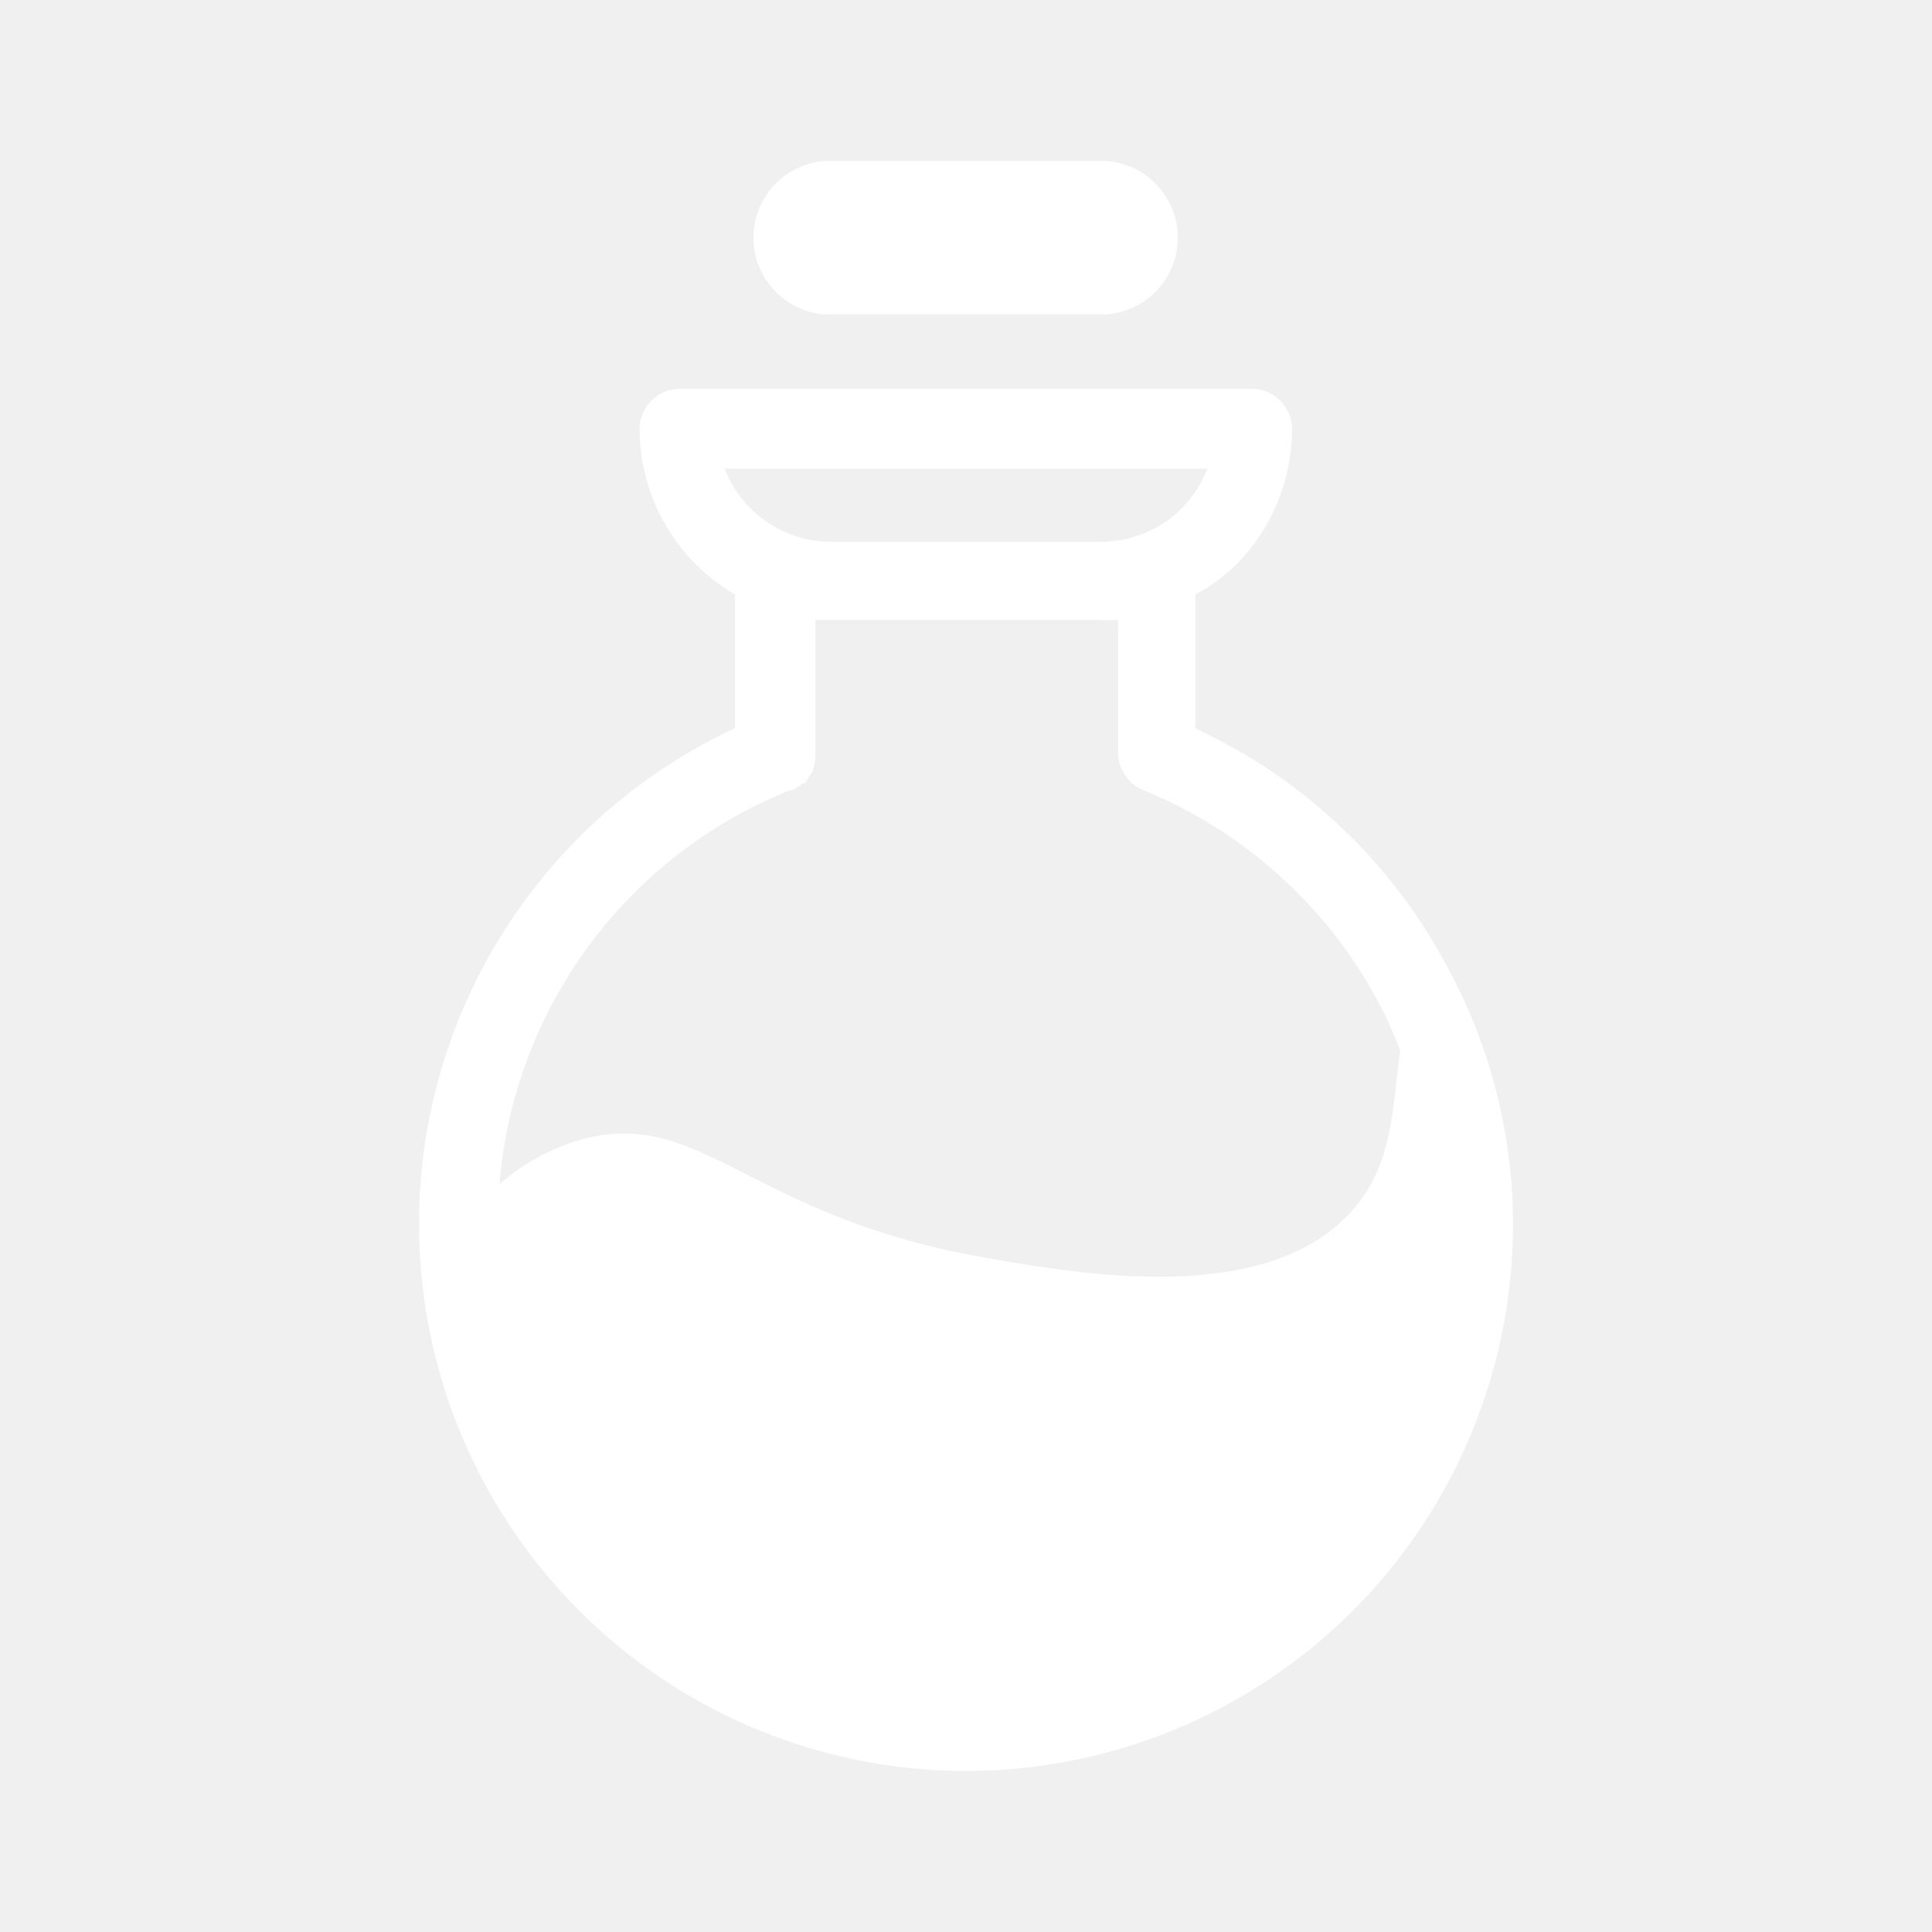
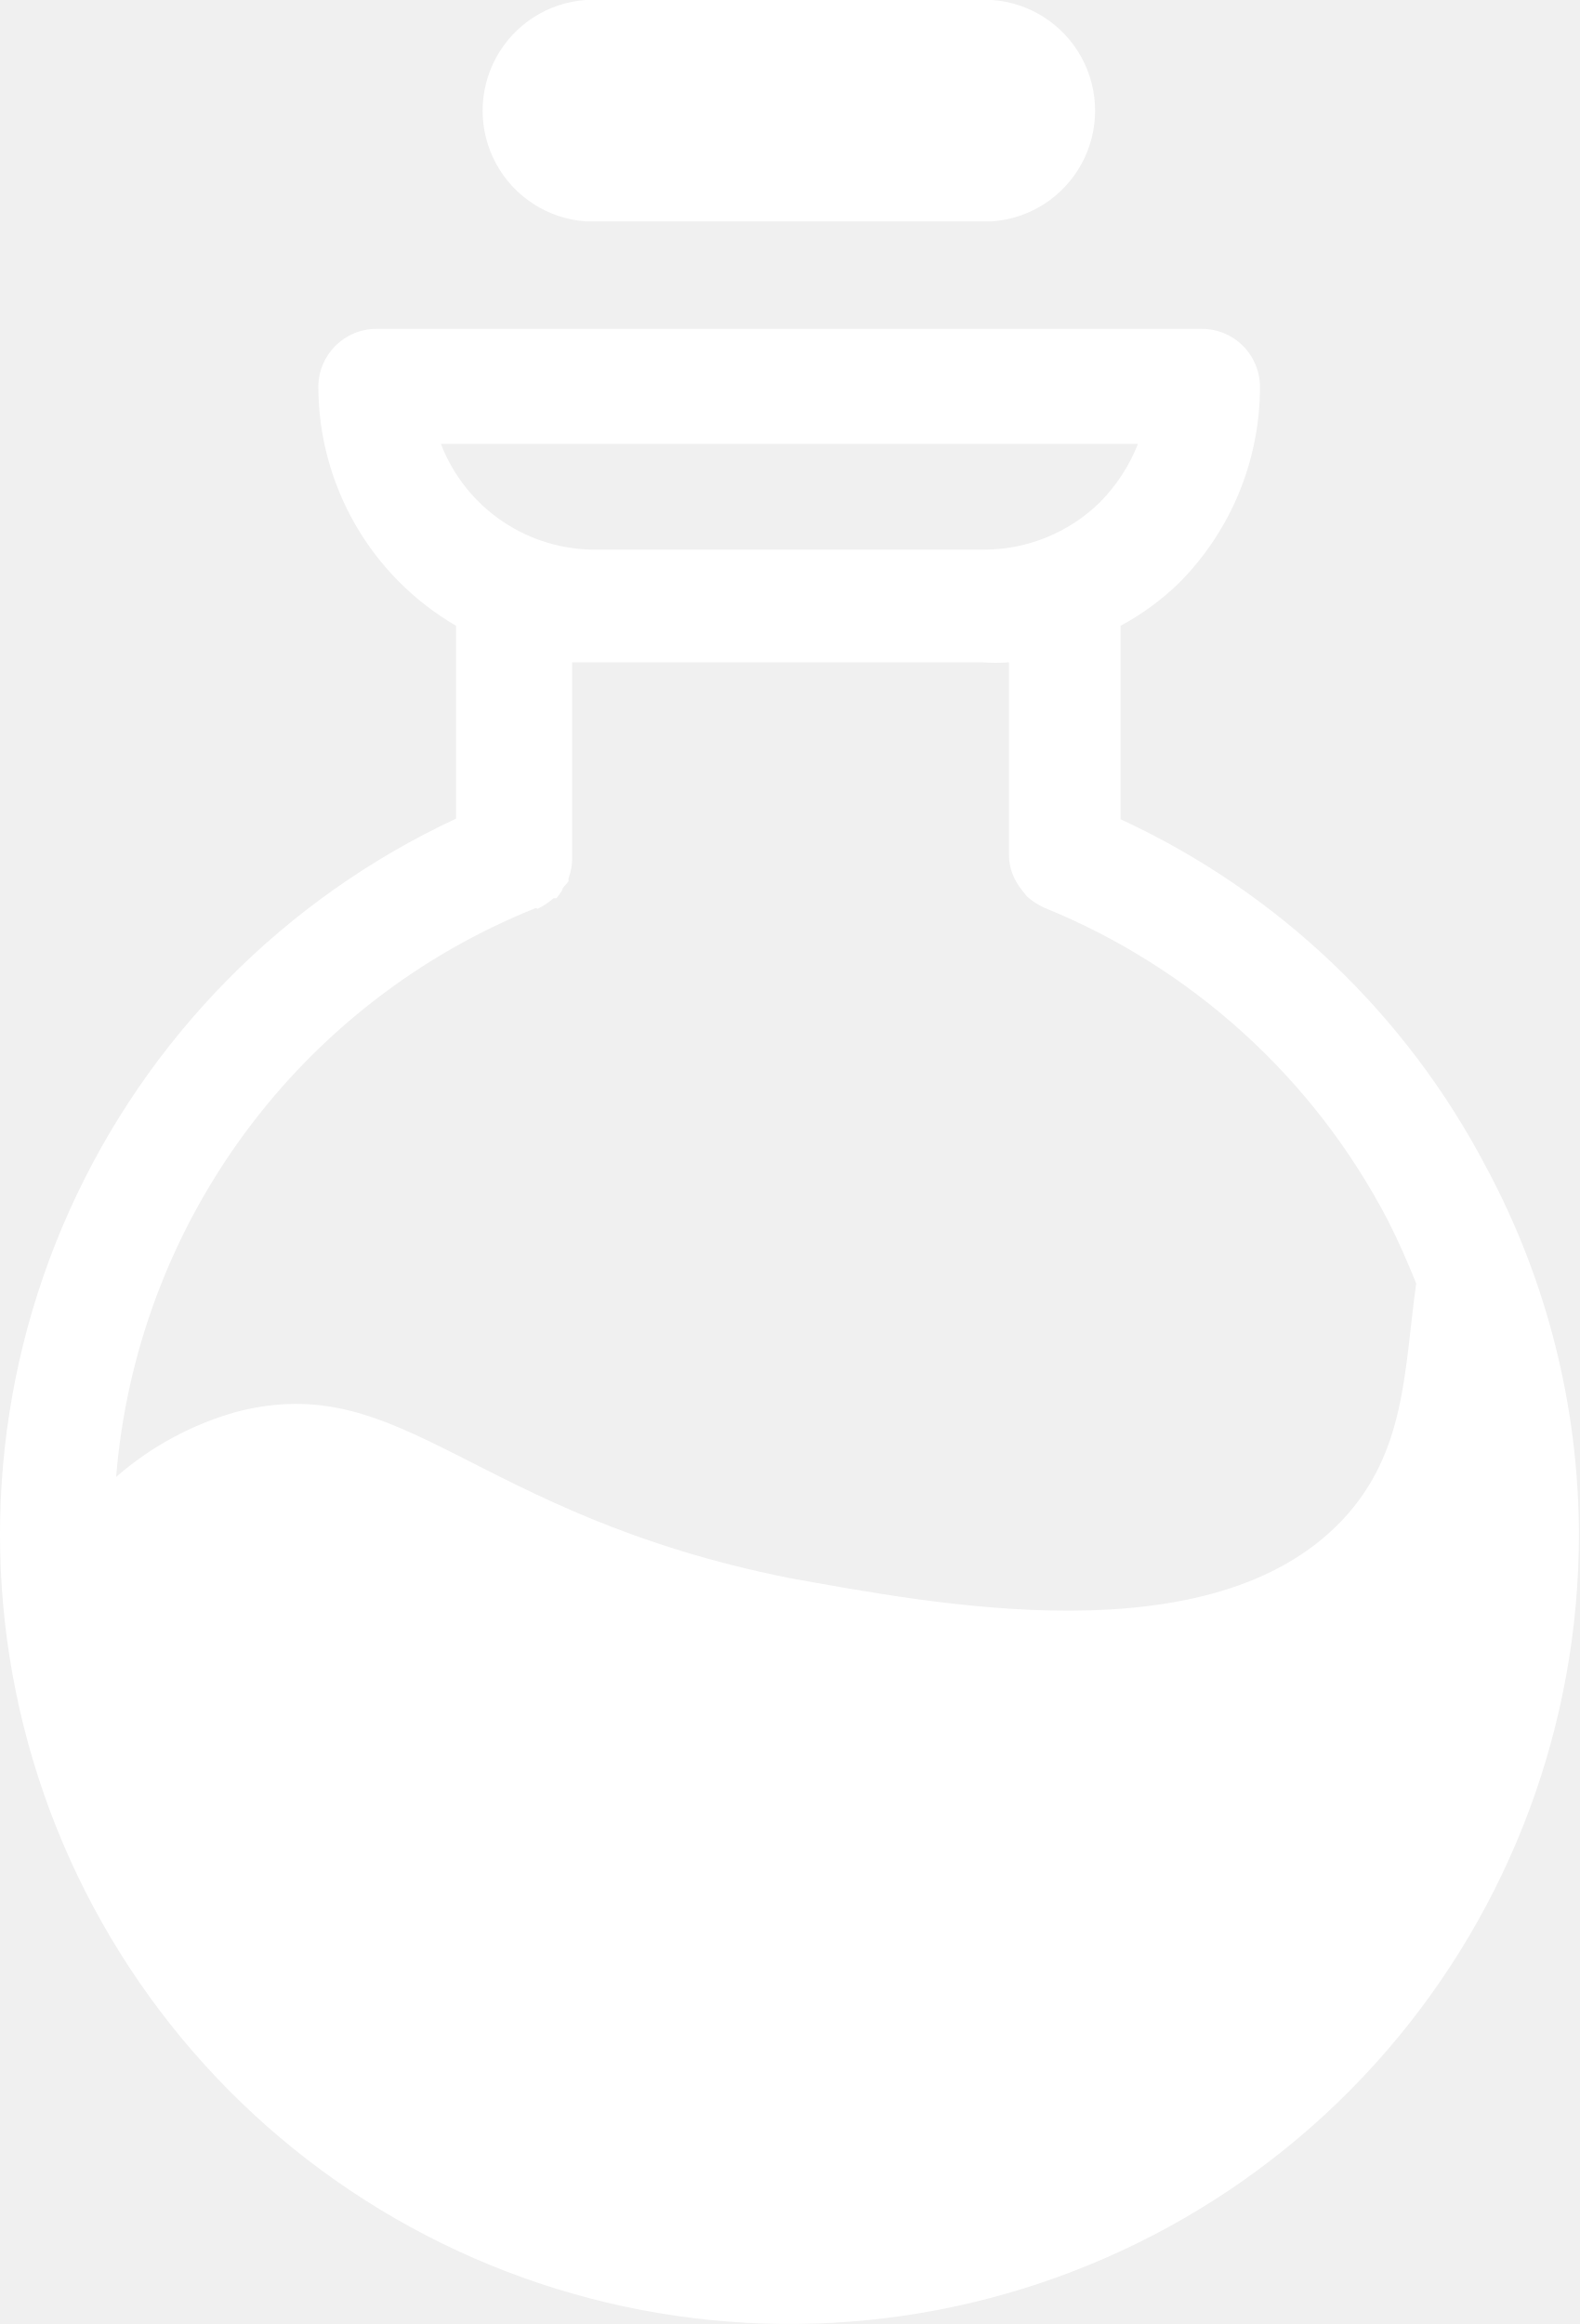
- <svg xmlns="http://www.w3.org/2000/svg" width="512pt" height="512pt" version="1.1" viewBox="0 0 512 512">
-   <g fill="#fff">
-     <path d="m218.56 83.309h74.668c6.91-0.504 13.094-4.481 16.41-10.562 3.32-6.082 3.32-13.434 0-19.516-3.316-6.086-9.5-10.062-16.41-10.562h-74.668c-6.91 0.5-13.09 4.477-16.41 10.562-3.316 6.082-3.316 13.434 0 19.516 3.32 6.082 9.5 10.059 16.41 10.562z" />
-     <path d="m384 257.07c-14.711-28.176-38.344-50.68-67.199-64v-35.52c3.898-2.09 7.488-4.711 10.664-7.785 9.562-9.562 14.934-22.531 14.934-36.055 0-2.828-1.121-5.543-3.121-7.543s-4.715-3.125-7.543-3.125h-151.57c-5.891 0-10.668 4.777-10.668 10.668 0.047 18.066 9.668 34.75 25.281 43.84v35.414c-31.551 14.699-56.758 40.262-71.016 72.016-14.258 31.754-16.613 67.574-6.637 100.92 9.977 33.348 31.617 61.992 60.969 80.699 29.352 18.707 64.453 26.23 98.895 21.191 34.441-5.039 65.918-22.301 88.68-48.633 22.762-26.332 35.293-59.977 35.297-94.781-0.043-23.488-5.867-46.605-16.961-67.309zm-64-132.91c-1.574 3.984-3.93 7.609-6.934 10.668-5.688 5.602-13.348 8.742-21.332 8.746h-70.934c-6.211 0.105-12.309-1.699-17.461-5.172-5.148-3.473-9.109-8.445-11.34-14.242zm-110.19 85.332c1.039-0.512 2.008-1.16 2.879-1.918h0.535c0.379-0.48 0.738-0.98 1.066-1.496 0-0.535 0.852-1.066 1.172-1.707v0.004c-0.062-0.172-0.062-0.363 0-0.535 0.41-1.129 0.629-2.32 0.641-3.519v-36.055h4.906 70.402c1.633 0.113 3.273 0.113 4.906 0v35.414c-0.004 1.168 0.215 2.328 0.641 3.414 0.434 1.121 1.047 2.164 1.812 3.094l0.852 1.066c0.93 0.82 1.973 1.504 3.094 2.027 27.199 11.02 49.586 31.363 63.148 57.387 1.922 3.734 3.625 7.68 5.227 11.625-2.238 15.895-1.812 30.934-13.547 43.414-24.105 25.492-75.199 15.359-101.55 10.668-58.668-11.734-70.613-38.508-101.55-30.508-8.156 2.293-15.699 6.375-22.078 11.945 1.863-22.844 10.055-44.715 23.66-63.16 13.602-18.449 32.078-32.738 53.352-41.266z" />
+ <svg xmlns="http://www.w3.org/2000/svg" width="100%" height="100%" viewBox="0 0 348 512" version="1.1" xml:space="preserve" style="fill-rule:evenodd;clip-rule:evenodd;stroke-linejoin:round;stroke-miterlimit:2;">
+   <g transform="matrix(1,0,0,1,-85.7022,0.0537866)">
+     <g transform="matrix(1.20005,0,0,1.20005,-45.5555,-53.2588)">
+       <g transform="matrix(1,0,0,1,-1.66659,1.66659)">
+         <path d="M218.56,83.309L293.228,83.309C300.138,82.805 306.322,78.828 309.638,72.747C312.958,66.665 312.958,59.313 309.638,53.231C306.322,47.145 300.138,43.169 293.228,42.669L218.56,42.669C211.65,43.169 205.47,47.146 202.15,53.231C198.834,59.313 198.834,66.665 202.15,72.747C205.47,78.829 211.65,82.806 218.56,83.309Z" style="fill:white;fill-rule:nonzero;" />
+       </g>
+     </g>
+     <g transform="matrix(1.20005,0,0,1.20005,-45.5555,-53.2588)">
+       <g transform="matrix(1,0,0,1,-1.66659,1.66659)">
+         <path d="M384,257.07C369.289,228.894 345.656,206.39 316.801,193.07L316.801,157.55C320.699,155.46 324.289,152.839 327.465,149.765C337.027,140.202 342.399,127.234 342.399,113.71C342.399,110.882 341.278,108.167 339.278,106.167C337.278,104.167 334.563,103.042 331.735,103.042L180.165,103.042C174.274,103.042 169.497,107.819 169.497,113.71C169.544,131.776 179.165,148.46 194.778,157.55L194.778,192.964C163.227,207.663 138.02,233.226 123.762,264.98C109.504,296.734 107.149,332.554 117.125,365.9C127.102,399.248 148.742,427.892 178.094,446.599C207.446,465.306 242.547,472.829 276.989,467.79C311.43,462.751 342.907,445.489 365.669,419.157C388.431,392.825 400.962,359.18 400.966,324.376C400.923,300.888 395.099,277.771 384.005,257.067L384,257.07ZM320,124.16C318.426,128.144 316.07,131.769 313.066,134.828C307.379,140.43 299.718,143.57 291.734,143.574L220.8,143.574C214.589,143.68 208.491,141.875 203.339,138.402C198.191,134.93 194.23,129.957 191.999,124.16L320,124.16ZM209.81,209.492C210.849,208.98 211.818,208.332 212.689,207.574L213.224,207.574C213.603,207.094 213.962,206.594 214.29,206.078C214.29,205.543 215.142,205.011 215.462,204.371L215.462,204.375C215.4,204.203 215.4,204.012 215.462,203.84C215.873,202.711 216.091,201.519 216.103,200.32L216.103,164.265L291.411,164.265C293.044,164.378 294.685,164.378 296.317,164.265L296.317,199.679C296.313,200.847 296.532,202.007 296.958,203.093C297.392,204.214 298.005,205.257 298.771,206.187L299.622,207.253C300.552,208.074 301.595,208.757 302.716,209.281C329.915,220.301 352.302,240.644 365.864,266.668C367.786,270.402 369.489,274.347 371.09,278.293C368.852,294.188 369.278,309.227 357.543,321.707C333.438,347.199 282.344,337.066 255.993,332.375C197.325,320.641 185.38,293.867 154.443,301.867C146.287,304.16 138.744,308.242 132.365,313.812C134.229,290.968 142.42,269.097 156.025,250.652C169.627,232.203 188.103,217.914 209.377,209.386L209.81,209.492Z" style="fill:white;fill-rule:nonzero;" />
+       </g>
+     </g>
  </g>
</svg>
